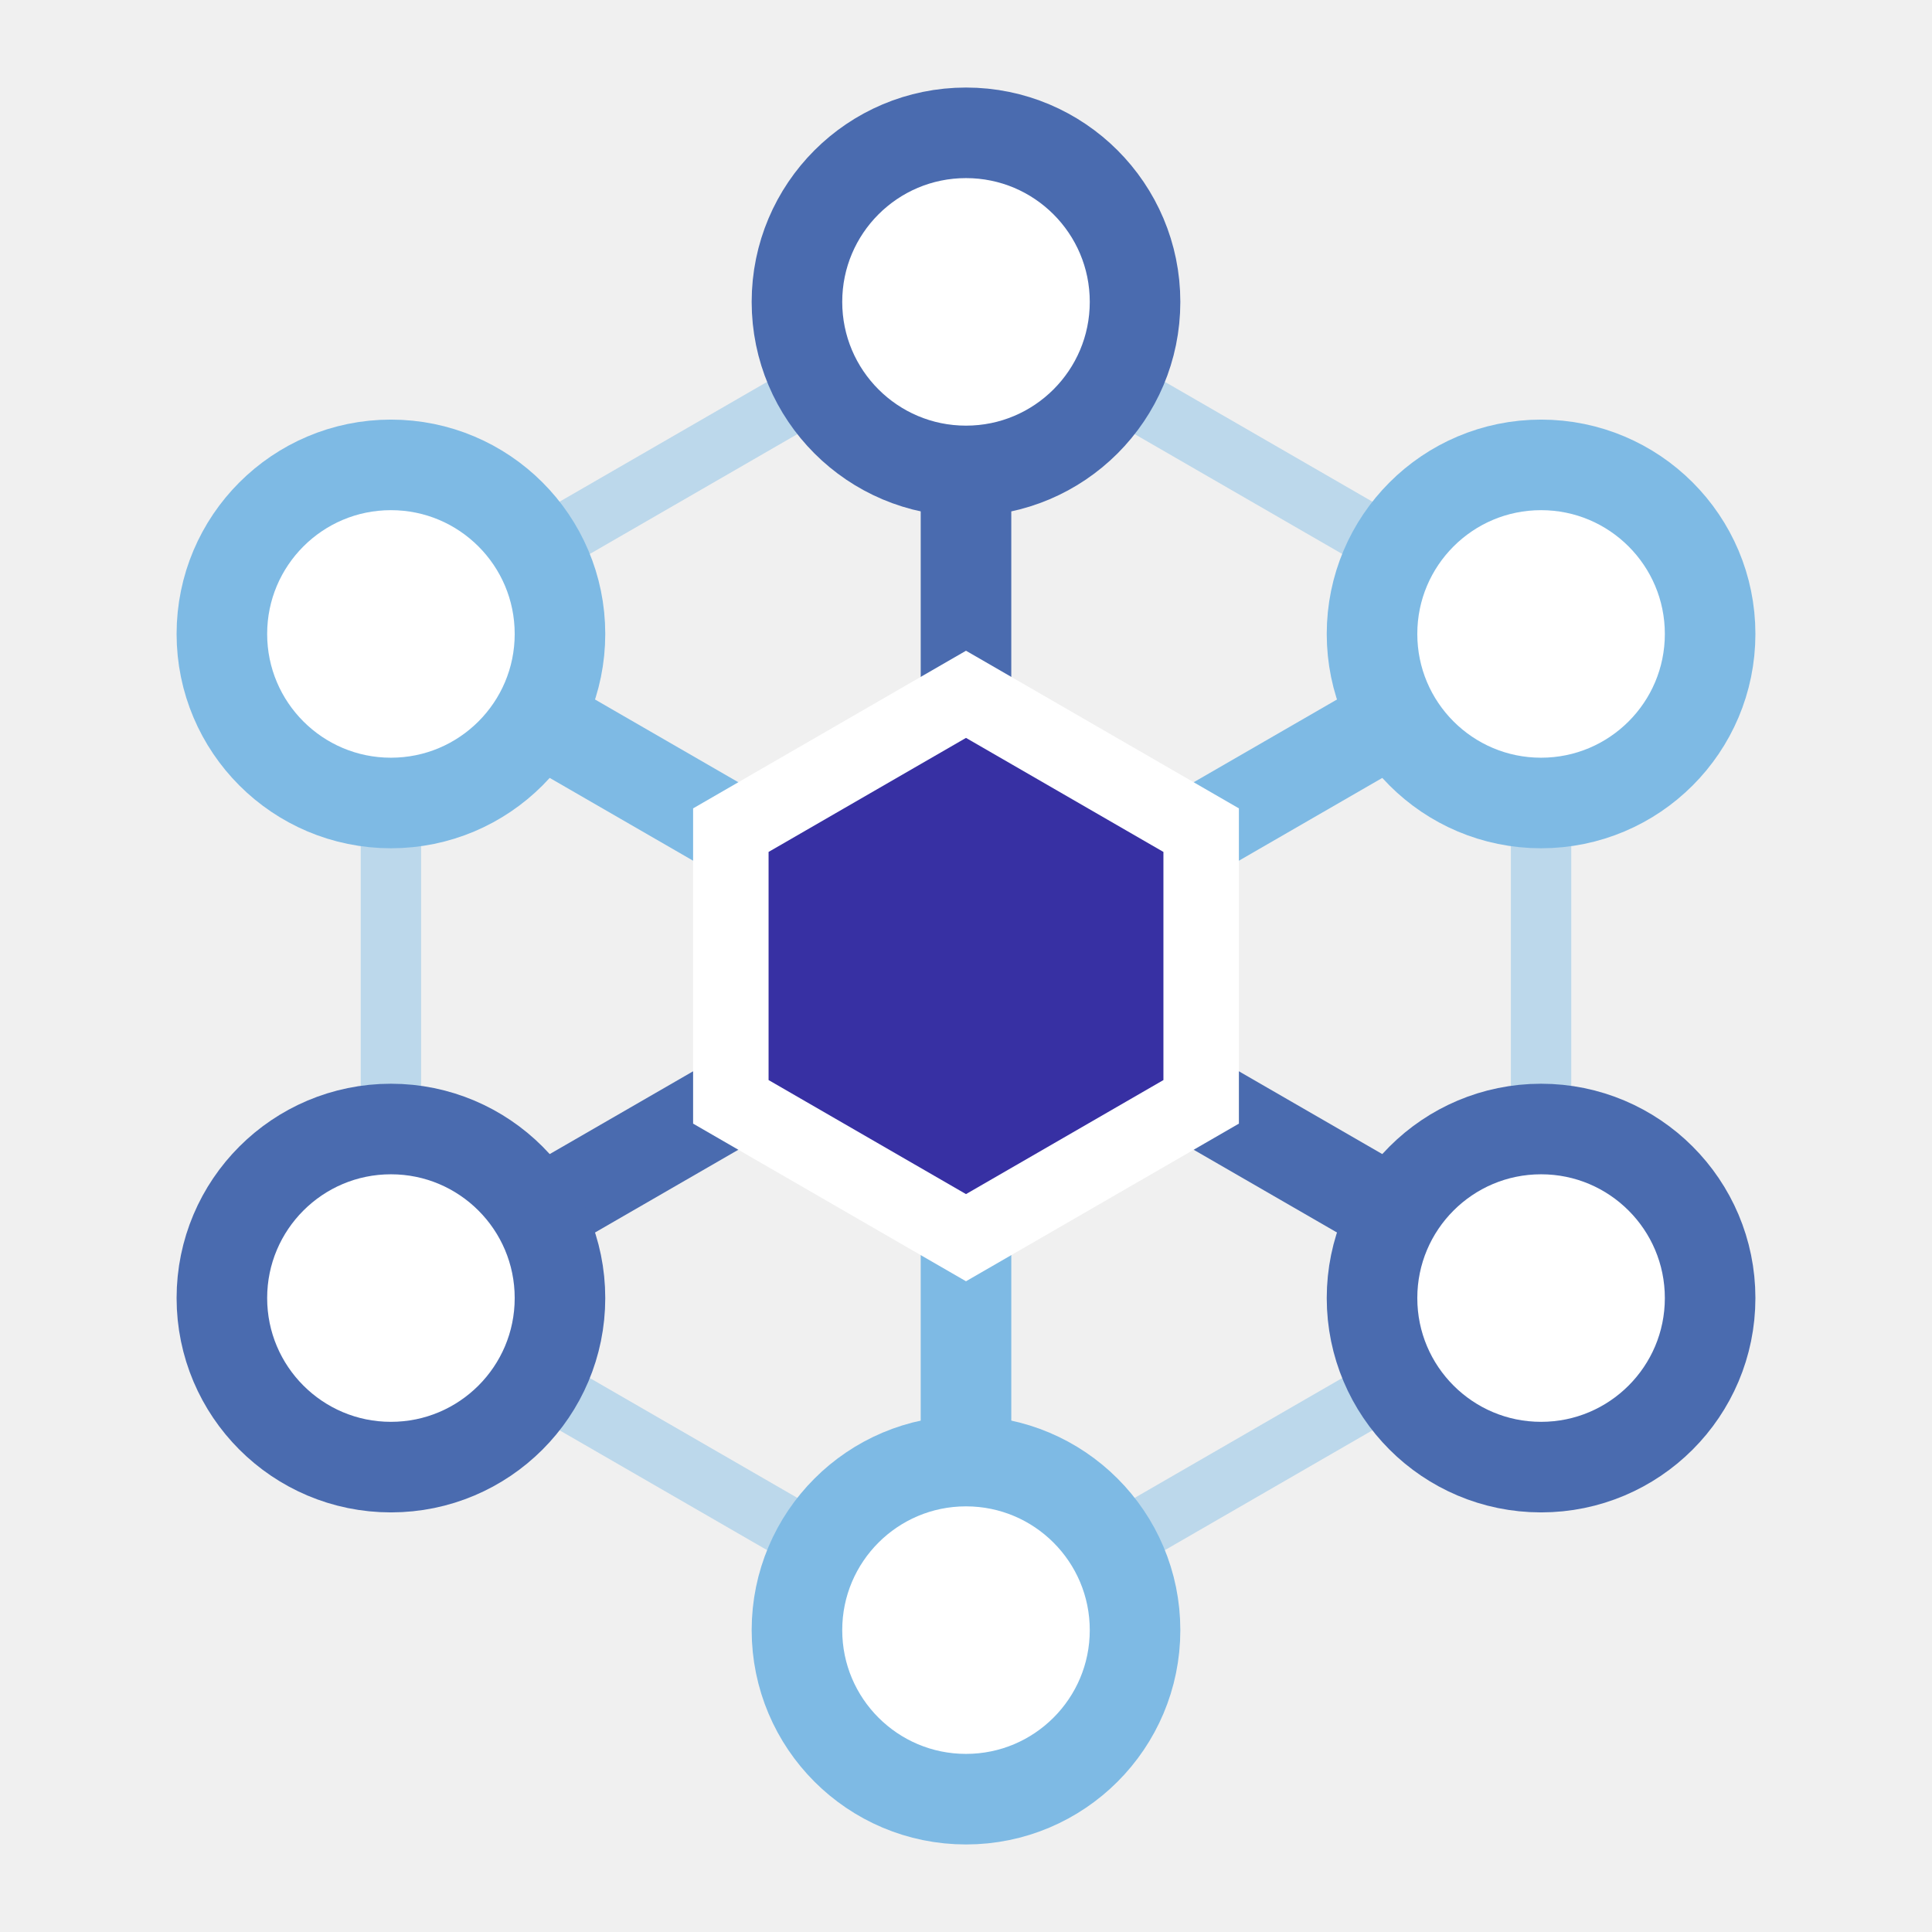
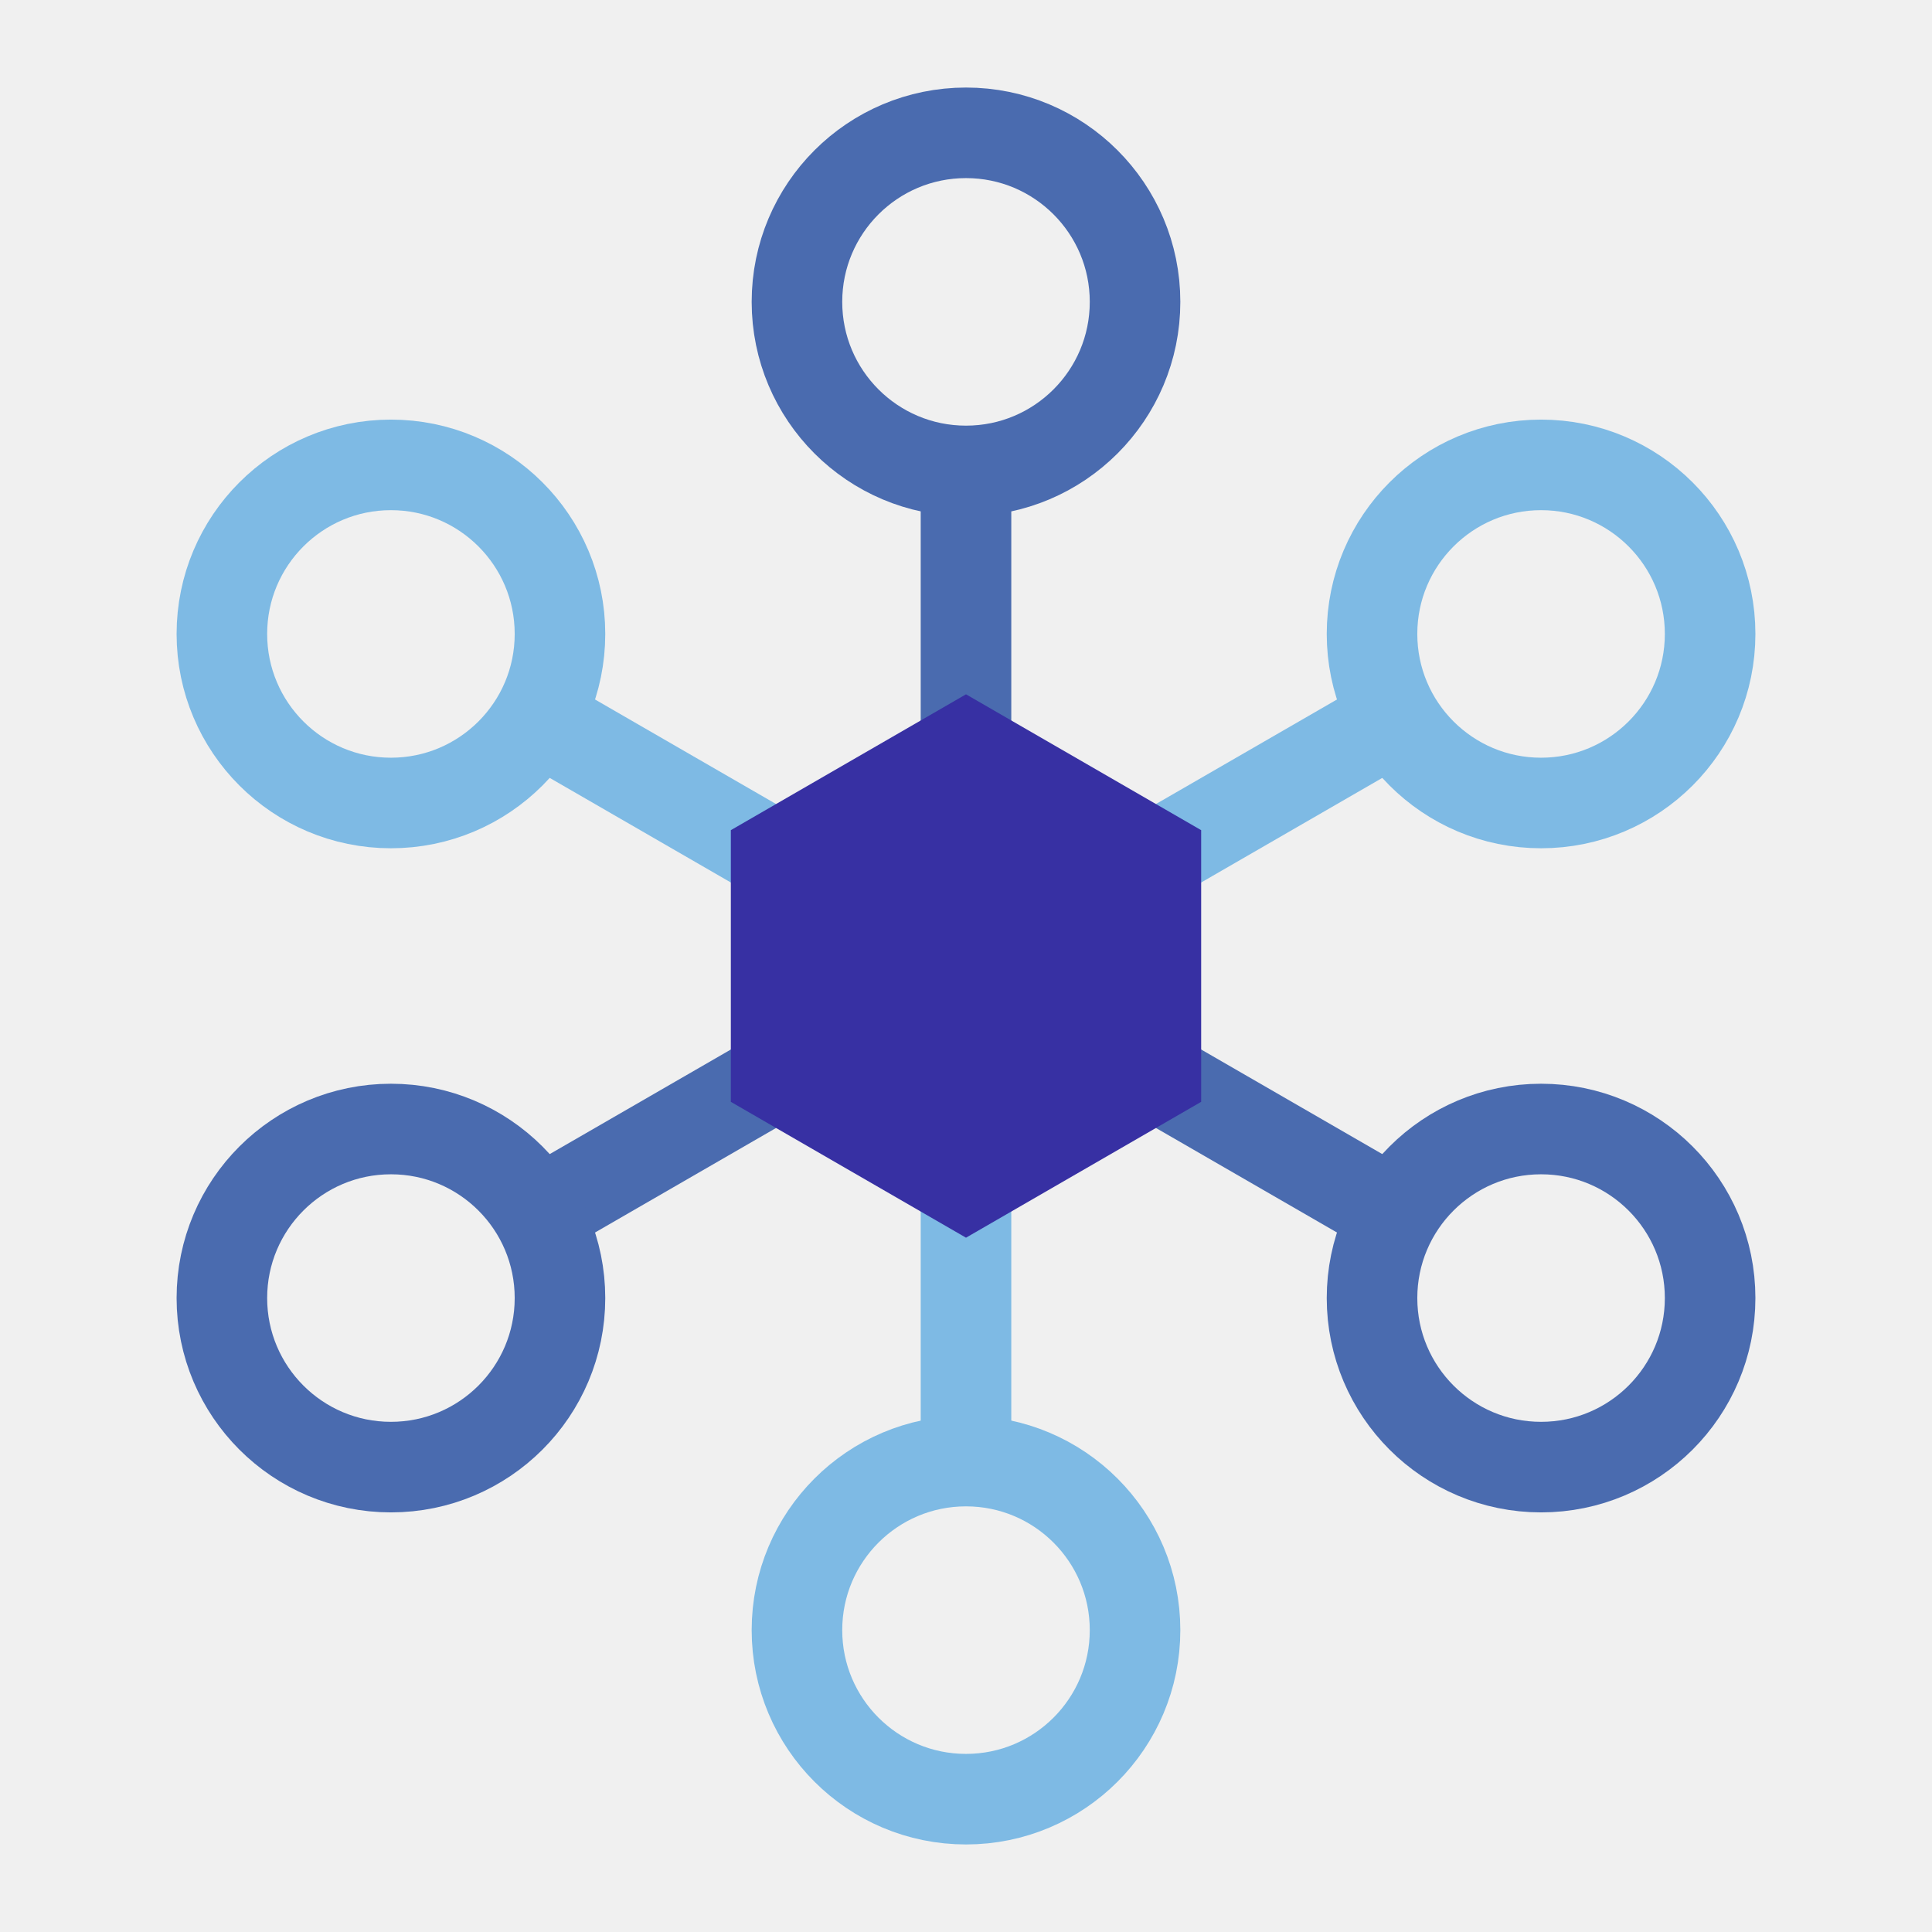
<svg xmlns="http://www.w3.org/2000/svg" viewBox="0 0 64 64" fill="none">
-   <path d="M32 32L32 10" stroke="#4a6baf" stroke-width="3" stroke-linecap="butt" />
-   <path d="M32 32L51.05 21" stroke="#7ebae4" stroke-width="3" stroke-linecap="butt" />
-   <path d="M32 32L51.05 43" stroke="#4a6baf" stroke-width="3" stroke-linecap="butt" />
-   <path d="M32 32L32 54" stroke="#7ebae4" stroke-width="3" stroke-linecap="butt" />
-   <path d="M32 32L12.95 43" stroke="#4a6baf" stroke-width="3" stroke-linecap="butt" />
-   <path d="M32 32L12.95 21" stroke="#7ebae4" stroke-width="3" stroke-linecap="butt" />
-   <path d="M32 10L51.05 21" stroke="#7ebae4" stroke-opacity=".45" stroke-width="2" />
-   <path d="M51.05 21L51.05 43" stroke="#7ebae4" stroke-opacity=".45" stroke-width="2" />
-   <path d="M51.05 43L32 54" stroke="#7ebae4" stroke-opacity=".45" stroke-width="2" />
-   <path d="M32 54L12.95 43" stroke="#7ebae4" stroke-opacity=".45" stroke-width="2" />
-   <path d="M12.95 43L12.95 21" stroke="#7ebae4" stroke-opacity=".45" stroke-width="2" />
-   <path d="M12.95 21L32 10" stroke="#7ebae4" stroke-opacity=".45" stroke-width="2" />
-   <circle cx="32" cy="10" r="5.6" fill="#fff" stroke="#4a6baf" stroke-width="3" />
-   <circle cx="51.05" cy="21" r="5.6" fill="#fff" stroke="#7ebae4" stroke-width="3" />
-   <circle cx="51.05" cy="43" r="5.6" fill="#fff" stroke="#4a6baf" stroke-width="3" />
-   <circle cx="32" cy="54" r="5.6" fill="#fff" stroke="#7ebae4" stroke-width="3" />
-   <circle cx="12.95" cy="43" r="5.6" fill="#fff" stroke="#4a6baf" stroke-width="3" />
-   <circle cx="12.95" cy="21" r="5.6" fill="#fff" stroke="#7ebae4" stroke-width="3" />
-   <polygon points="32,23 39.79,27.5 39.79,36.5 32,41 24.21,36.5 24.21,27.5" fill="#3730a3" stroke="#fff" stroke-width="2.5" stroke-linejoin="miter" />
+   <path d="M32 32L32 15.6" stroke="#4a6baf" stroke-width="3" />
+   <path d="M32 32L46.2 23.8" stroke="#7ebae4" stroke-width="3" />
+   <path d="M32 32L46.2 40.2" stroke="#4a6baf" stroke-width="3" />
+   <path d="M32 32L32 48.4" stroke="#7ebae4" stroke-width="3" />
+   <path d="M32 32L17.8 40.2" stroke="#4a6baf" stroke-width="3" />
+   <path d="M32 32L17.8 23.8" stroke="#7ebae4" stroke-width="3" />
+   <circle cx="32" cy="10" r="5.6" stroke="#4a6baf" stroke-width="3" />
+   <circle cx="51.05" cy="21" r="5.6" stroke="#7ebae4" stroke-width="3" />
+   <circle cx="51.05" cy="43" r="5.6" stroke="#4a6baf" stroke-width="3" />
+   <circle cx="32" cy="54" r="5.6" stroke="#7ebae4" stroke-width="3" />
+   <circle cx="12.95" cy="43" r="5.6" stroke="#4a6baf" stroke-width="3" />
+   <circle cx="12.95" cy="21" r="5.6" stroke="#7ebae4" stroke-width="3" />
+   <polygon points="32,23 39.79,27.5 39.79,36.5 32,41 24.21,36.5 24.21,27.5" fill="#3730a3" stroke="none" />
</svg>
